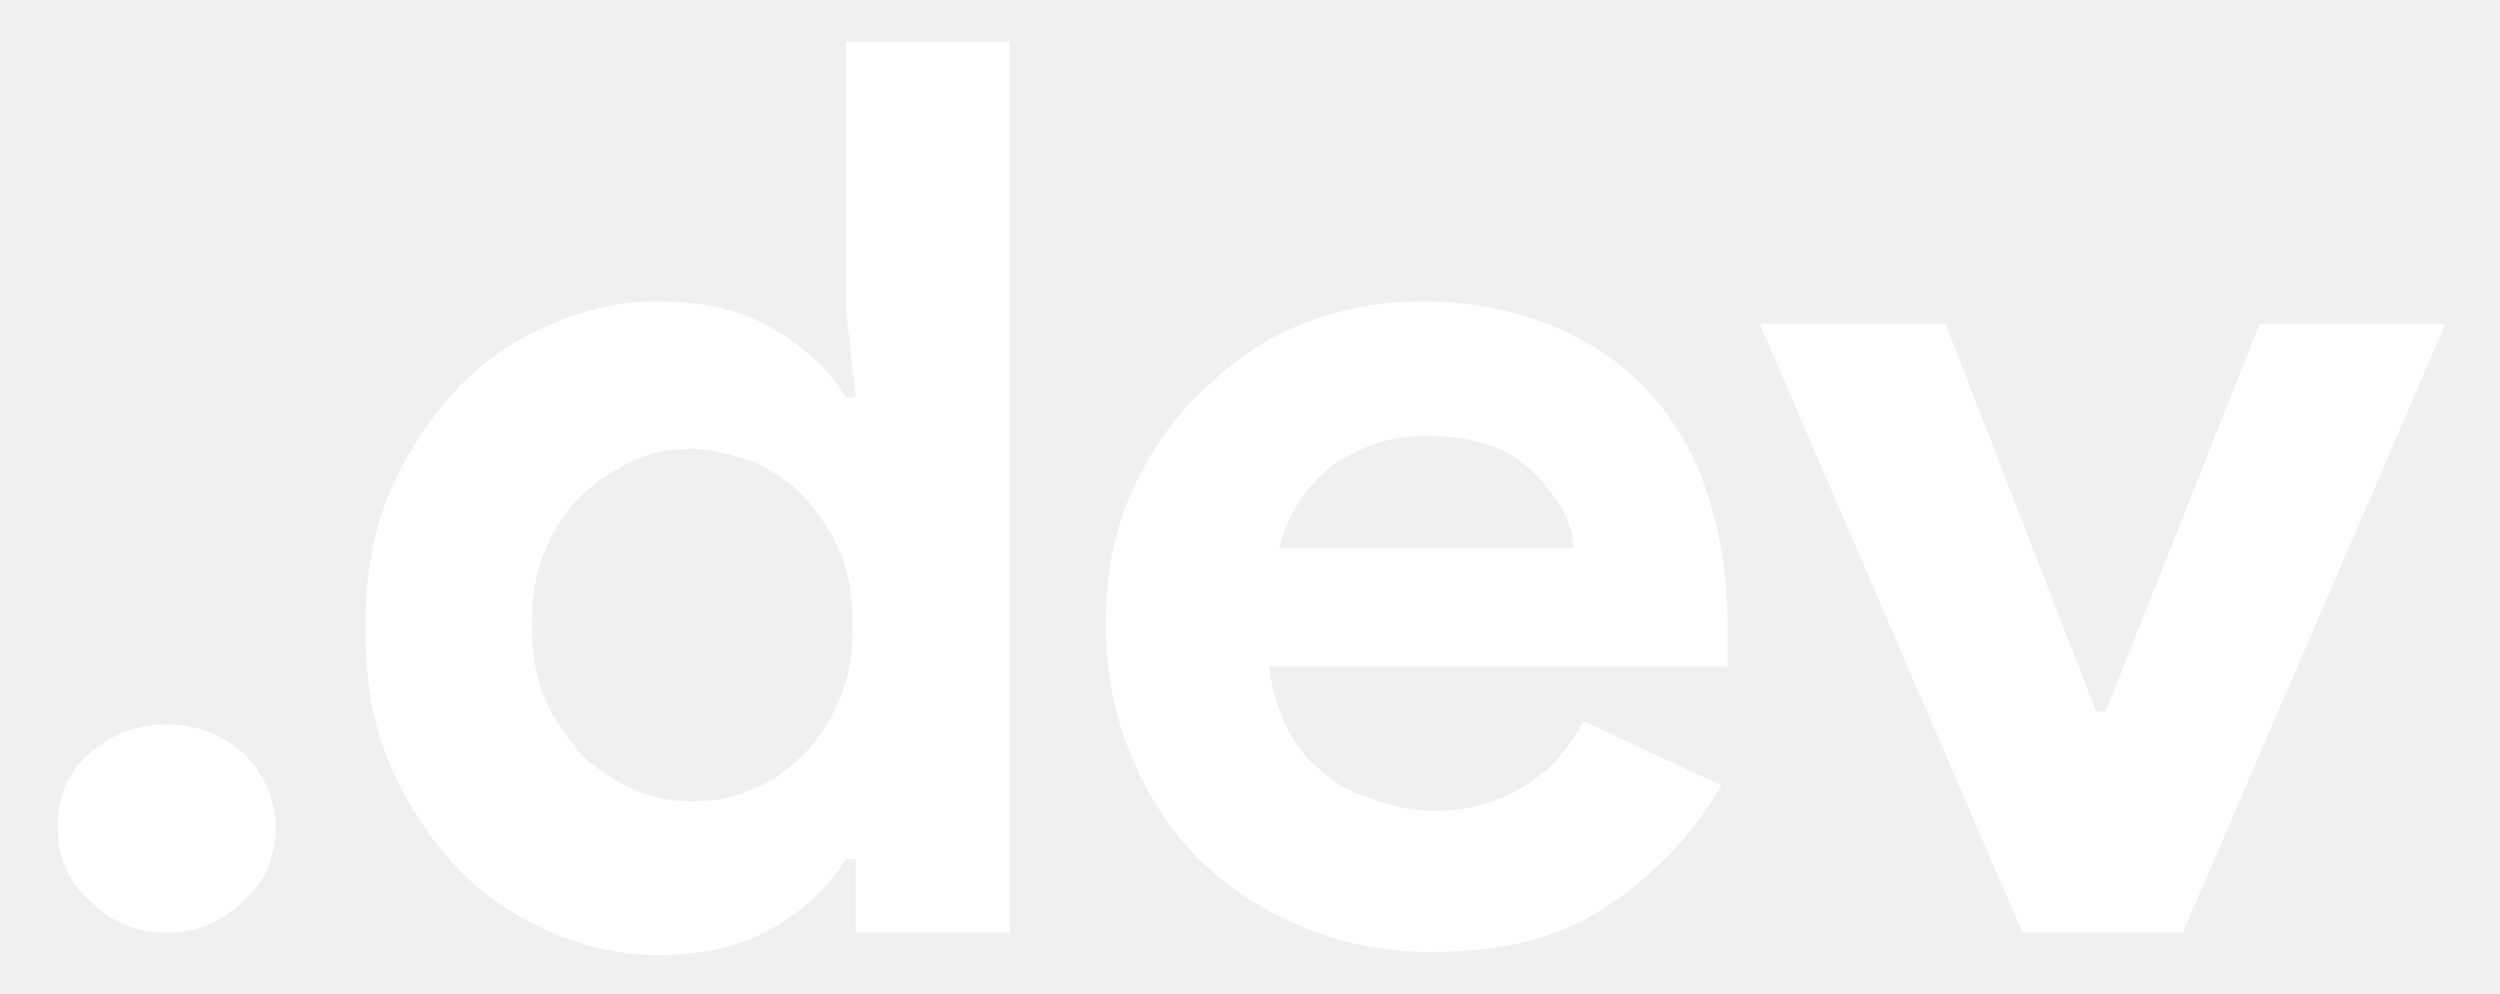
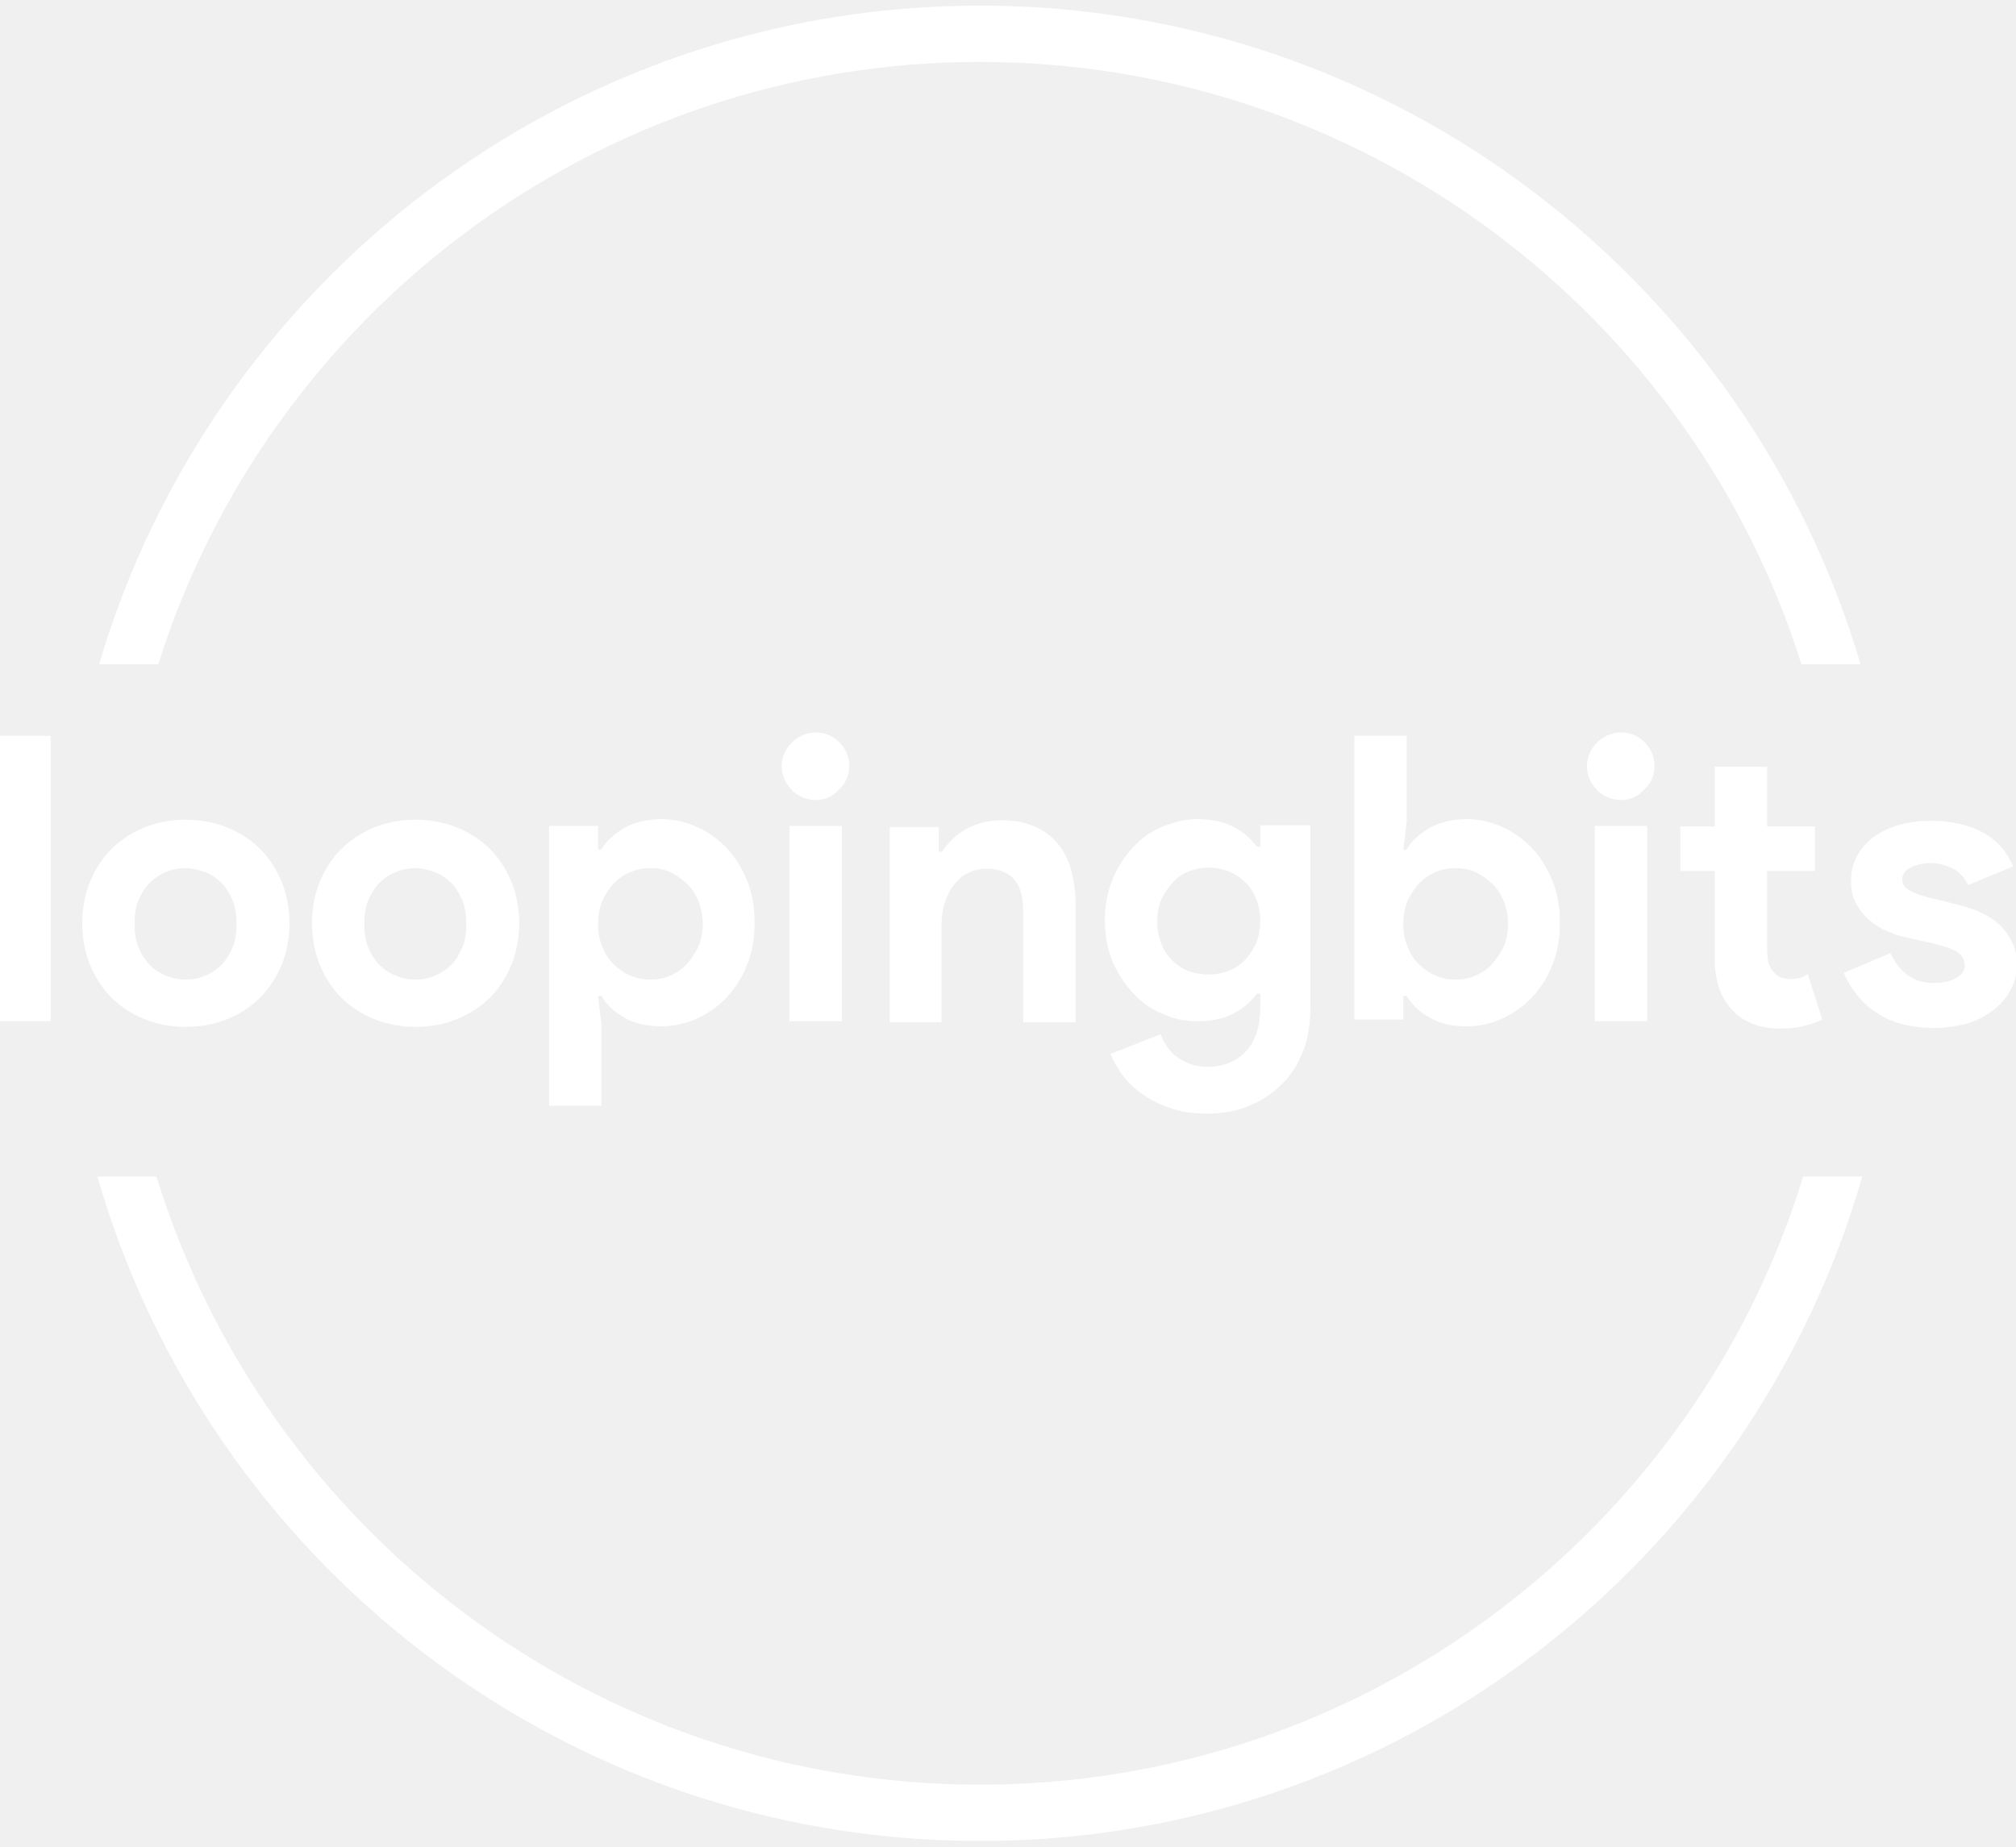
- <svg xmlns="http://www.w3.org/2000/svg" version="1.1" id="Camada_1" x="0px" y="0px" viewBox="0 0 78 31" style="enable-background:new 0 0 78 31;" xml:space="preserve">
+ <svg xmlns="http://www.w3.org/2000/svg" version="1.1" id="Camada_1" x="0px" y="0px" viewBox="0 0 358 328" style="enable-background:new 0 0 358 328;" xml:space="preserve">
  <style type="text/css">
	.st0{fill:#FFFFFF;}
</style>
  <g>
-     <path class="st0" d="M5.2,29.1c-0.9,0-1.7-0.3-2.4-1c-0.7-0.6-1-1.4-1-2.3c0-0.9,0.3-1.7,1-2.3c0.7-0.6,1.5-0.9,2.4-0.9   s1.7,0.3,2.4,0.9c0.6,0.6,1,1.4,1,2.3c0,0.9-0.3,1.7-1,2.3C6.9,28.8,6.1,29.1,5.2,29.1z" />
-     <path class="st0" d="M26.7,26.8h-0.3c-0.5,0.8-1.2,1.5-2.2,2.1c-1,0.6-2.2,0.9-3.7,0.9c-1.2,0-2.4-0.3-3.5-0.8   c-1.1-0.5-2.1-1.2-2.9-2.1c-0.8-0.9-1.5-2-2-3.2c-0.5-1.2-0.7-2.6-0.7-4.1s0.2-2.8,0.7-4.1c0.5-1.2,1.2-2.3,2-3.2   c0.8-0.9,1.8-1.6,2.9-2.1c1.1-0.5,2.3-0.8,3.5-0.8c1.5,0,2.7,0.3,3.7,0.9c1,0.6,1.7,1.3,2.2,2.1h0.3l-0.3-2.7V1.3h5.1v27.8h-4.8   V26.8z M21.6,25c0.7,0,1.3-0.1,1.9-0.4c0.6-0.2,1.1-0.6,1.6-1.1c0.5-0.5,0.8-1,1.1-1.7c0.3-0.7,0.4-1.4,0.4-2.3   c0-0.9-0.1-1.6-0.4-2.3c-0.3-0.7-0.7-1.2-1.1-1.7c-0.5-0.5-1-0.8-1.6-1.1c-0.6-0.2-1.3-0.4-1.9-0.4c-0.7,0-1.3,0.1-1.9,0.4   c-0.6,0.3-1.1,0.6-1.6,1.1c-0.5,0.5-0.8,1-1.1,1.7c-0.3,0.7-0.4,1.4-0.4,2.3c0,0.8,0.1,1.6,0.4,2.3c0.3,0.7,0.7,1.2,1.1,1.7   c0.5,0.5,1,0.8,1.6,1.1C20.3,24.9,21,25,21.6,25z" />
-     <path class="st0" d="M53.7,24.5c-0.9,1.6-2.1,2.8-3.6,3.8c-1.5,1-3.3,1.4-5.5,1.4c-1.5,0-2.8-0.3-4-0.8c-1.2-0.5-2.3-1.2-3.2-2.1   c-0.9-0.9-1.6-2-2.1-3.2c-0.5-1.2-0.8-2.6-0.8-4.1c0-1.4,0.2-2.7,0.7-3.9s1.2-2.3,2.1-3.2c0.9-0.9,1.9-1.7,3.1-2.2   c1.2-0.5,2.5-0.8,4-0.8c1.5,0,2.9,0.3,4.1,0.8c1.2,0.5,2.2,1.2,3,2.1c0.8,0.9,1.4,1.9,1.8,3.2s0.6,2.5,0.6,4c0,0.2,0,0.3,0,0.5   c0,0.2,0,0.3,0,0.4c0,0.1,0,0.3,0,0.4H39.6c0.1,0.8,0.3,1.4,0.6,2c0.3,0.6,0.7,1,1.2,1.4c0.5,0.4,1,0.6,1.6,0.8   c0.6,0.2,1.2,0.3,1.7,0.3c1.2,0,2.1-0.3,2.9-0.8c0.8-0.5,1.4-1.2,1.8-2L53.7,24.5z M49.1,17.1c0-0.3-0.1-0.7-0.3-1.1   c-0.2-0.4-0.5-0.8-0.9-1.2c-0.4-0.4-0.8-0.7-1.4-0.9c-0.6-0.2-1.2-0.3-2-0.3c-1.1,0-2,0.3-2.9,0.9c-0.8,0.6-1.4,1.5-1.7,2.6H49.1z" />
-     <path class="st0" d="M54.9,10.1h5.8l4.7,12.1h0.3l4.8-12.1h5.8l-8.2,19h-5L54.9,10.1z" />
+     <g>
+       <path class="st0" d="M-0.3,181.4v-50.7H9v50.7H-0.3z" />
+       <path class="st0" d="M33,145.6c2.7,0,5.2,0.5,7.4,1.4c2.2,0.9,4.2,2.2,5.8,3.8s2.9,3.6,3.8,5.8s1.4,4.7,1.4,7.4s-0.5,5.2-1.4,7.4    s-2.2,4.2-3.8,5.8s-3.6,2.9-5.8,3.8c-2.2,0.9-4.7,1.4-7.4,1.4c-2.7,0-5.2-0.5-7.4-1.4c-2.2-0.9-4.2-2.2-5.8-3.8s-2.9-3.6-3.8-5.8    s-1.4-4.7-1.4-7.4s0.5-5.2,1.4-7.4s2.2-4.2,3.8-5.8s3.6-2.9,5.8-3.8C27.8,146.1,30.3,145.6,33,145.6z M33,174    c1.2,0,2.3-0.2,3.4-0.7c1.1-0.4,2.1-1.1,2.9-1.9s1.5-1.9,2-3.1c0.5-1.2,0.7-2.6,0.7-4.2s-0.2-2.9-0.7-4.2c-0.5-1.2-1.2-2.3-2-3.1    s-1.8-1.5-2.9-1.9c-1.1-0.4-2.3-0.7-3.4-0.7c-1.2,0-2.4,0.2-3.5,0.7c-1.1,0.4-2.1,1.1-2.9,1.9s-1.5,1.9-2,3.1    c-0.5,1.2-0.7,2.6-0.7,4.2s0.2,3,0.7,4.2c0.5,1.2,1.2,2.3,2,3.1s1.8,1.5,2.9,1.9C30.6,173.8,31.8,174,33,174z" />
+       <path class="st0" d="M73.8,145.6c2.7,0,5.2,0.5,7.4,1.4c2.2,0.9,4.2,2.2,5.8,3.8s2.9,3.6,3.8,5.8s1.4,4.7,1.4,7.4    s-0.5,5.2-1.4,7.4s-2.2,4.2-3.8,5.8s-3.6,2.9-5.8,3.8c-2.2,0.9-4.7,1.4-7.4,1.4c-2.7,0-5.2-0.5-7.4-1.4c-2.2-0.9-4.2-2.2-5.8-3.8    s-2.9-3.6-3.8-5.8s-1.4-4.7-1.4-7.4s0.5-5.2,1.4-7.4s2.2-4.2,3.8-5.8s3.6-2.9,5.8-3.8C68.6,146.1,71.1,145.6,73.8,145.6z     M73.8,174c1.2,0,2.3-0.2,3.4-0.7c1.1-0.4,2.1-1.1,2.9-1.9s1.5-1.9,2-3.1c0.5-1.2,0.7-2.6,0.7-4.2s-0.2-2.9-0.7-4.2    c-0.5-1.2-1.2-2.3-2-3.1s-1.8-1.5-2.9-1.9c-1.1-0.4-2.3-0.7-3.4-0.7c-1.2,0-2.4,0.2-3.5,0.7c-1.1,0.4-2.1,1.1-2.9,1.9    s-1.5,1.9-2,3.1c-0.5,1.2-0.7,2.6-0.7,4.2s0.2,3,0.7,4.2c0.5,1.2,1.2,2.3,2,3.1s1.8,1.5,2.9,1.9C71.4,173.8,72.6,174,73.8,174z" />
+       <path class="st0" d="M97.5,146.7h8.7v4.2h0.6c0.8-1.5,2.2-2.7,4-3.8c1.8-1,4-1.6,6.7-1.6c2.2,0,4.3,0.5,6.3,1.4    c2,0.9,3.8,2.2,5.3,3.8c1.5,1.6,2.7,3.6,3.6,5.8c0.9,2.3,1.3,4.7,1.3,7.4s-0.4,5.2-1.3,7.4c-0.9,2.3-2.1,4.2-3.6,5.8    c-1.5,1.6-3.3,2.9-5.3,3.8c-2,0.9-4.1,1.4-6.3,1.4c-2.6,0-4.9-0.5-6.7-1.6c-1.8-1-3.1-2.3-4-3.8h-0.6l0.6,5v14.5h-9.3V146.7z     M115.5,174c1.2,0,2.4-0.2,3.5-0.7c1.1-0.5,2.1-1.1,2.9-2s1.5-1.9,2.1-3.1c0.5-1.2,0.8-2.6,0.8-4.1c0-1.5-0.3-2.9-0.8-4.1    c-0.5-1.2-1.2-2.3-2.1-3.1s-1.8-1.5-2.9-2c-1.1-0.5-2.3-0.7-3.5-0.7c-1.2,0-2.4,0.2-3.5,0.7c-1.1,0.4-2.1,1.1-2.9,1.9    s-1.5,1.9-2.1,3.1c-0.5,1.2-0.8,2.6-0.8,4.2s0.3,3,0.8,4.2c0.5,1.2,1.2,2.3,2.1,3.1s1.8,1.5,2.9,1.9    C113.1,173.8,114.3,174,115.5,174z" />
+       <path class="st0" d="M144.8,142.1c-0.8,0-1.6-0.2-2.3-0.5c-0.7-0.3-1.4-0.7-1.9-1.3c-0.5-0.5-1-1.2-1.3-1.9    c-0.3-0.7-0.5-1.5-0.5-2.3s0.2-1.6,0.5-2.3c0.3-0.7,0.7-1.3,1.3-1.9c0.5-0.5,1.2-1,1.9-1.3c0.7-0.3,1.5-0.5,2.3-0.5    c1.7,0,3.1,0.6,4.2,1.7c1.2,1.2,1.8,2.6,1.8,4.2c0,1.7-0.6,3.1-1.8,4.2C147.9,141.5,146.5,142.1,144.8,142.1z M140.2,181.4v-34.7    h9.3v34.7H140.2z" />
+       <path class="st0" d="M166.7,151.3h0.6c1.1-1.7,2.5-3.1,4.4-4.1c1.8-1,3.9-1.5,6.3-1.5c2.2,0,4.1,0.4,5.7,1.1c1.7,0.7,3,1.7,4.1,3    c1.1,1.3,1.9,2.9,2.4,4.7c0.5,1.8,0.8,3.8,0.8,6.1v21h-9.3v-19.9c0-2.5-0.6-4.4-1.7-5.6c-1.1-1.2-2.7-1.8-4.8-1.8    c-1.3,0-2.4,0.3-3.4,0.8c-1,0.5-1.8,1.3-2.5,2.2c-0.7,0.9-1.2,2-1.6,3.3c-0.4,1.3-0.5,2.6-0.5,4v17H158v-34.7h8.7V151.3z" />
+       <path class="st0" d="M214.3,197.8c-2.5,0-4.6-0.3-6.5-1c-1.9-0.6-3.6-1.5-5-2.5c-1.4-1-2.6-2.1-3.5-3.4c-0.9-1.2-1.6-2.5-2.1-3.7    l8.9-3.5c0.7,1.8,1.7,3.3,3.3,4.3c1.5,1,3.2,1.5,5,1.5c2.9,0,5.2-1,6.9-2.8c1.7-1.9,2.5-4.5,2.5-7.8v-2.4h-0.6    c-1.1,1.5-2.5,2.7-4.3,3.6c-1.8,0.9-3.9,1.3-6.3,1.3c-2.1,0-4.1-0.4-6.1-1.3c-2-0.8-3.7-2-5.2-3.6c-1.5-1.6-2.7-3.4-3.7-5.6    c-0.9-2.2-1.4-4.7-1.4-7.4s0.5-5.2,1.4-7.4c0.9-2.2,2.2-4.1,3.7-5.7c1.5-1.6,3.2-2.8,5.2-3.6c2-0.8,4-1.3,6.1-1.3    c2.4,0,4.5,0.4,6.3,1.3c1.8,0.9,3.2,2.1,4.3,3.6h0.6v-3.8h8.9v32.2c0,2.9-0.4,5.6-1.3,7.9c-0.9,2.3-2.1,4.3-3.8,5.9    c-1.6,1.6-3.5,2.9-5.8,3.8C219.5,197.4,217,197.8,214.3,197.8z M214.6,173.1c1.1,0,2.3-0.2,3.4-0.6c1.1-0.4,2.1-1,2.9-1.8    s1.5-1.8,2.1-3c0.5-1.2,0.8-2.5,0.8-4.1c0-1.5-0.3-2.9-0.8-4.1c-0.5-1.2-1.2-2.2-2.1-3s-1.8-1.4-2.9-1.8c-1.1-0.4-2.2-0.6-3.4-0.6    c-1.1,0-2.2,0.2-3.3,0.6c-1.1,0.4-2.1,1-2.9,1.9s-1.5,1.8-2.1,3c-0.5,1.2-0.8,2.5-0.8,4.1c0,1.5,0.3,2.9,0.8,4.1    c0.5,1.2,1.2,2.2,2.1,3s1.8,1.4,2.9,1.8C212.4,172.9,213.5,173.1,214.6,173.1z" />
+       <path class="st0" d="M240.5,130.7h9.3v15.2l-0.6,5h0.6c0.8-1.5,2.2-2.7,4-3.8c1.8-1,4-1.6,6.7-1.6c2.2,0,4.3,0.5,6.3,1.4    c2,0.9,3.8,2.2,5.3,3.8c1.5,1.6,2.7,3.6,3.6,5.8c0.9,2.3,1.3,4.7,1.3,7.4s-0.4,5.2-1.3,7.4c-0.9,2.3-2.1,4.2-3.6,5.8    c-1.5,1.6-3.3,2.9-5.3,3.8c-2,0.9-4.1,1.4-6.3,1.4c-2.6,0-4.9-0.5-6.7-1.6c-1.8-1-3.1-2.3-4-3.8h-0.6v4.2h-8.7V130.7z M258.5,174    c1.2,0,2.4-0.2,3.5-0.7c1.1-0.5,2.1-1.1,2.9-2s1.5-1.9,2.1-3.1c0.5-1.2,0.8-2.6,0.8-4.1c0-1.5-0.3-2.9-0.8-4.1    c-0.5-1.2-1.2-2.3-2.1-3.1s-1.8-1.5-2.9-2c-1.1-0.5-2.3-0.7-3.5-0.7c-1.2,0-2.4,0.2-3.5,0.7c-1.1,0.4-2.1,1.1-2.9,1.9    s-1.5,1.9-2.1,3.1c-0.5,1.2-0.8,2.6-0.8,4.2s0.3,3,0.8,4.2c0.5,1.2,1.2,2.3,2.1,3.1s1.8,1.5,2.9,1.9    C256.1,173.8,257.3,174,258.5,174z" />
+       <path class="st0" d="M287.8,142.1c-0.8,0-1.6-0.2-2.3-0.5c-0.7-0.3-1.4-0.7-1.9-1.3c-0.5-0.5-1-1.2-1.3-1.9    c-0.3-0.7-0.5-1.5-0.5-2.3s0.2-1.6,0.5-2.3c0.3-0.7,0.7-1.3,1.3-1.9c0.5-0.5,1.2-1,1.9-1.3c0.7-0.3,1.5-0.5,2.3-0.5    c1.7,0,3.1,0.6,4.2,1.7c1.2,1.2,1.8,2.6,1.8,4.2c0,1.7-0.6,3.1-1.8,4.2C290.9,141.5,289.5,142.1,287.8,142.1z M283.2,181.4v-34.7    h9.3v34.7H283.2z" />
+       <path class="st0" d="M304.5,154.7h-6.1v-7.9h6.1v-10.6h9.3v10.6h8.5v7.9h-8.5v13.9c0,0.8,0.1,1.6,0.2,2.3c0.2,0.7,0.5,1.3,1,1.8    c0.7,0.8,1.6,1.2,2.8,1.2c0.8,0,1.4-0.1,1.9-0.2c0.5-0.2,0.9-0.4,1.3-0.7l2.6,8.1c-1.1,0.5-2.3,0.9-3.5,1.2    c-1.3,0.3-2.6,0.4-4.1,0.4c-1.7,0-3.3-0.3-4.7-0.8c-1.4-0.6-2.6-1.3-3.5-2.3c-2.2-2.2-3.3-5.3-3.3-9.3V154.7z" />
+       <path class="st0" d="M343.5,182.6c-2.3,0-4.3-0.3-6.1-0.8s-3.3-1.3-4.6-2.2c-1.3-0.9-2.4-2-3.3-3.2c-0.9-1.2-1.6-2.4-2.1-3.6    l8.3-3.5c0.8,1.8,1.9,3.1,3.2,4c1.3,0.9,2.8,1.3,4.5,1.3c1.7,0,3-0.3,4-0.9c1-0.6,1.5-1.3,1.5-2.2c0-0.9-0.4-1.7-1.2-2.3    c-0.8-0.6-2.3-1.1-4.3-1.6l-4.9-1.1c-1.1-0.2-2.2-0.6-3.4-1.1c-1.2-0.5-2.2-1.2-3.2-2c-0.9-0.8-1.7-1.8-2.3-2.9    c-0.6-1.1-0.9-2.5-0.9-4c0-1.7,0.4-3.2,1.1-4.5c0.7-1.3,1.7-2.4,3-3.4c1.3-0.9,2.8-1.6,4.5-2.1c1.7-0.5,3.6-0.7,5.6-0.7    c3.3,0,6.3,0.6,8.9,1.9c2.6,1.3,4.5,3.4,5.7,6.2l-8,3.3c-0.7-1.4-1.6-2.4-2.9-3c-1.3-0.6-2.5-0.9-3.8-0.9c-1.3,0-2.5,0.3-3.5,0.8    c-1,0.5-1.5,1.2-1.5,2.1c0,0.8,0.4,1.4,1.2,1.9c0.8,0.5,1.9,0.9,3.4,1.3l5.3,1.3c3.5,0.9,6.2,2.2,7.9,4.1c1.7,1.9,2.6,4.1,2.6,6.6    c0,1.5-0.4,3-1.1,4.3c-0.7,1.4-1.7,2.6-3,3.6c-1.3,1.1-2.9,1.9-4.7,2.5C347.7,182.2,345.7,182.6,343.5,182.6z" />
+     </g>
+     <g>
+       <path class="st0" d="M28.1,118C47.6,56,105.7,11,174,11s126.4,45,145.9,107h10.5C310.5,50.5,247.9,1,174,1S37.5,50.5,17.6,118    H28.1z" />
+       <path class="st0" d="M320.2,209C301,271.5,242.7,317,174,317S47,271.5,27.8,209H17.3C36.9,277.1,99.7,327,174,327    s137.1-49.9,156.7-118H320.2z" />
+     </g>
  </g>
</svg>
